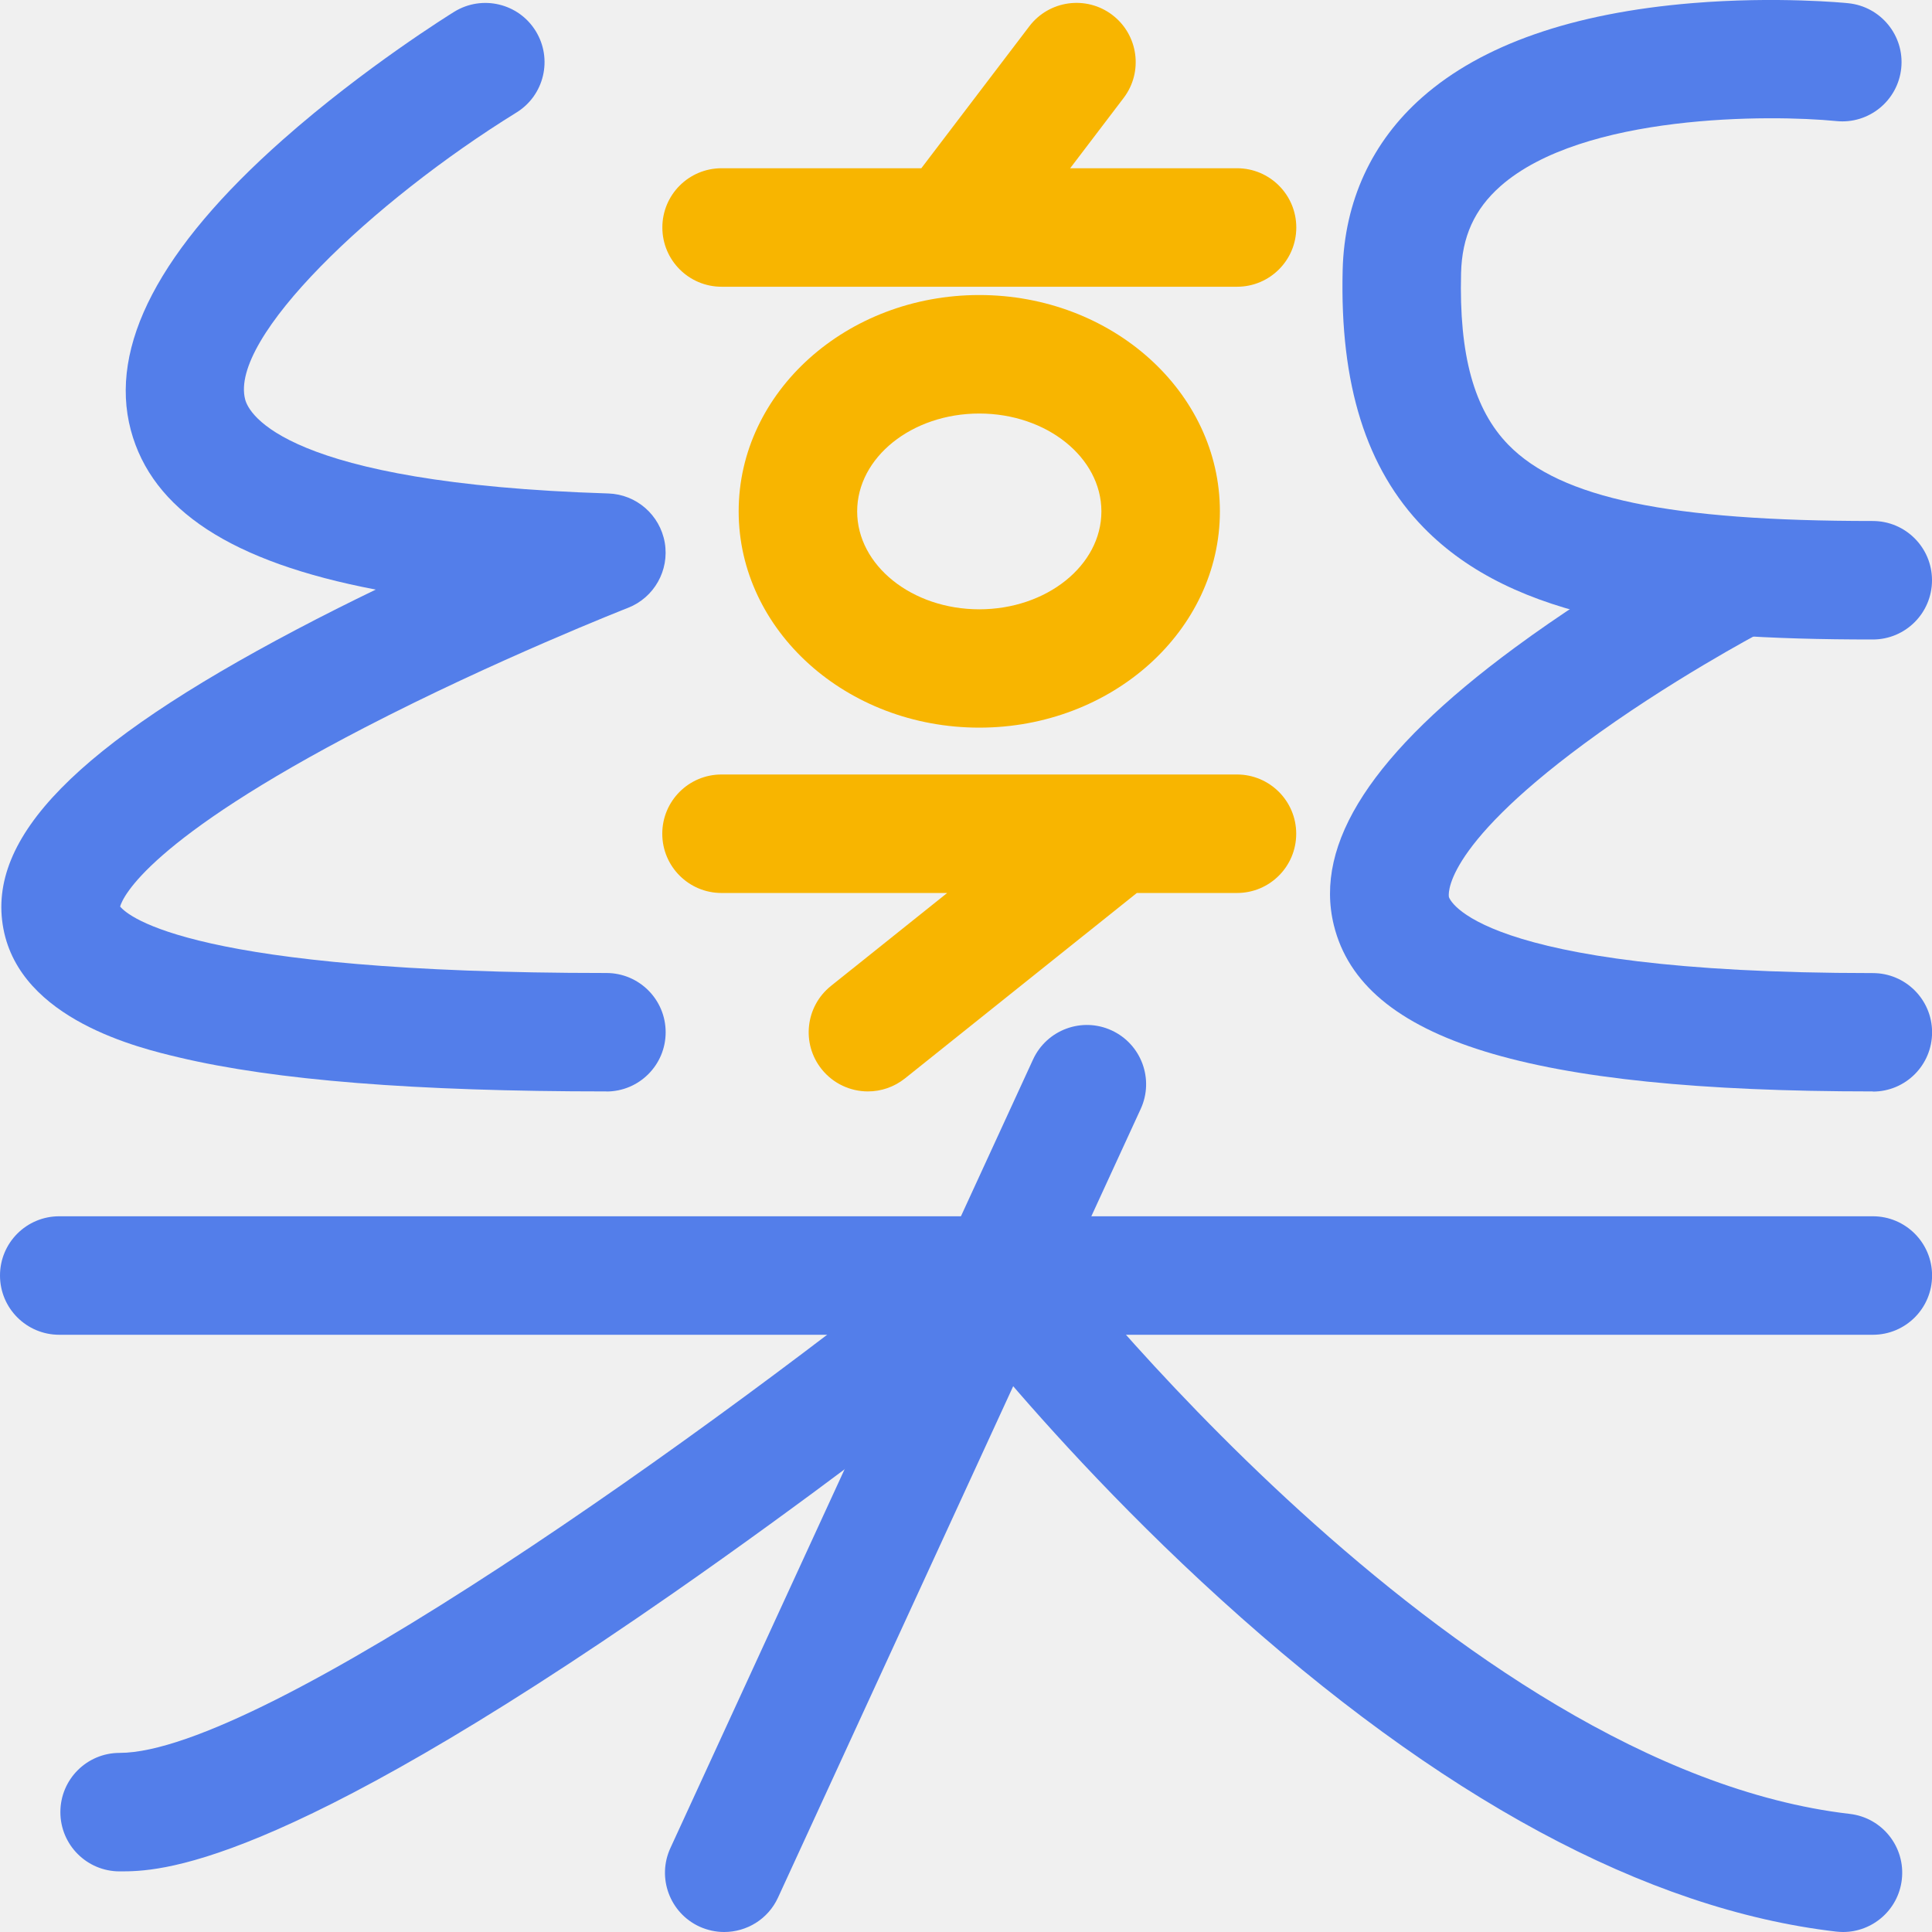
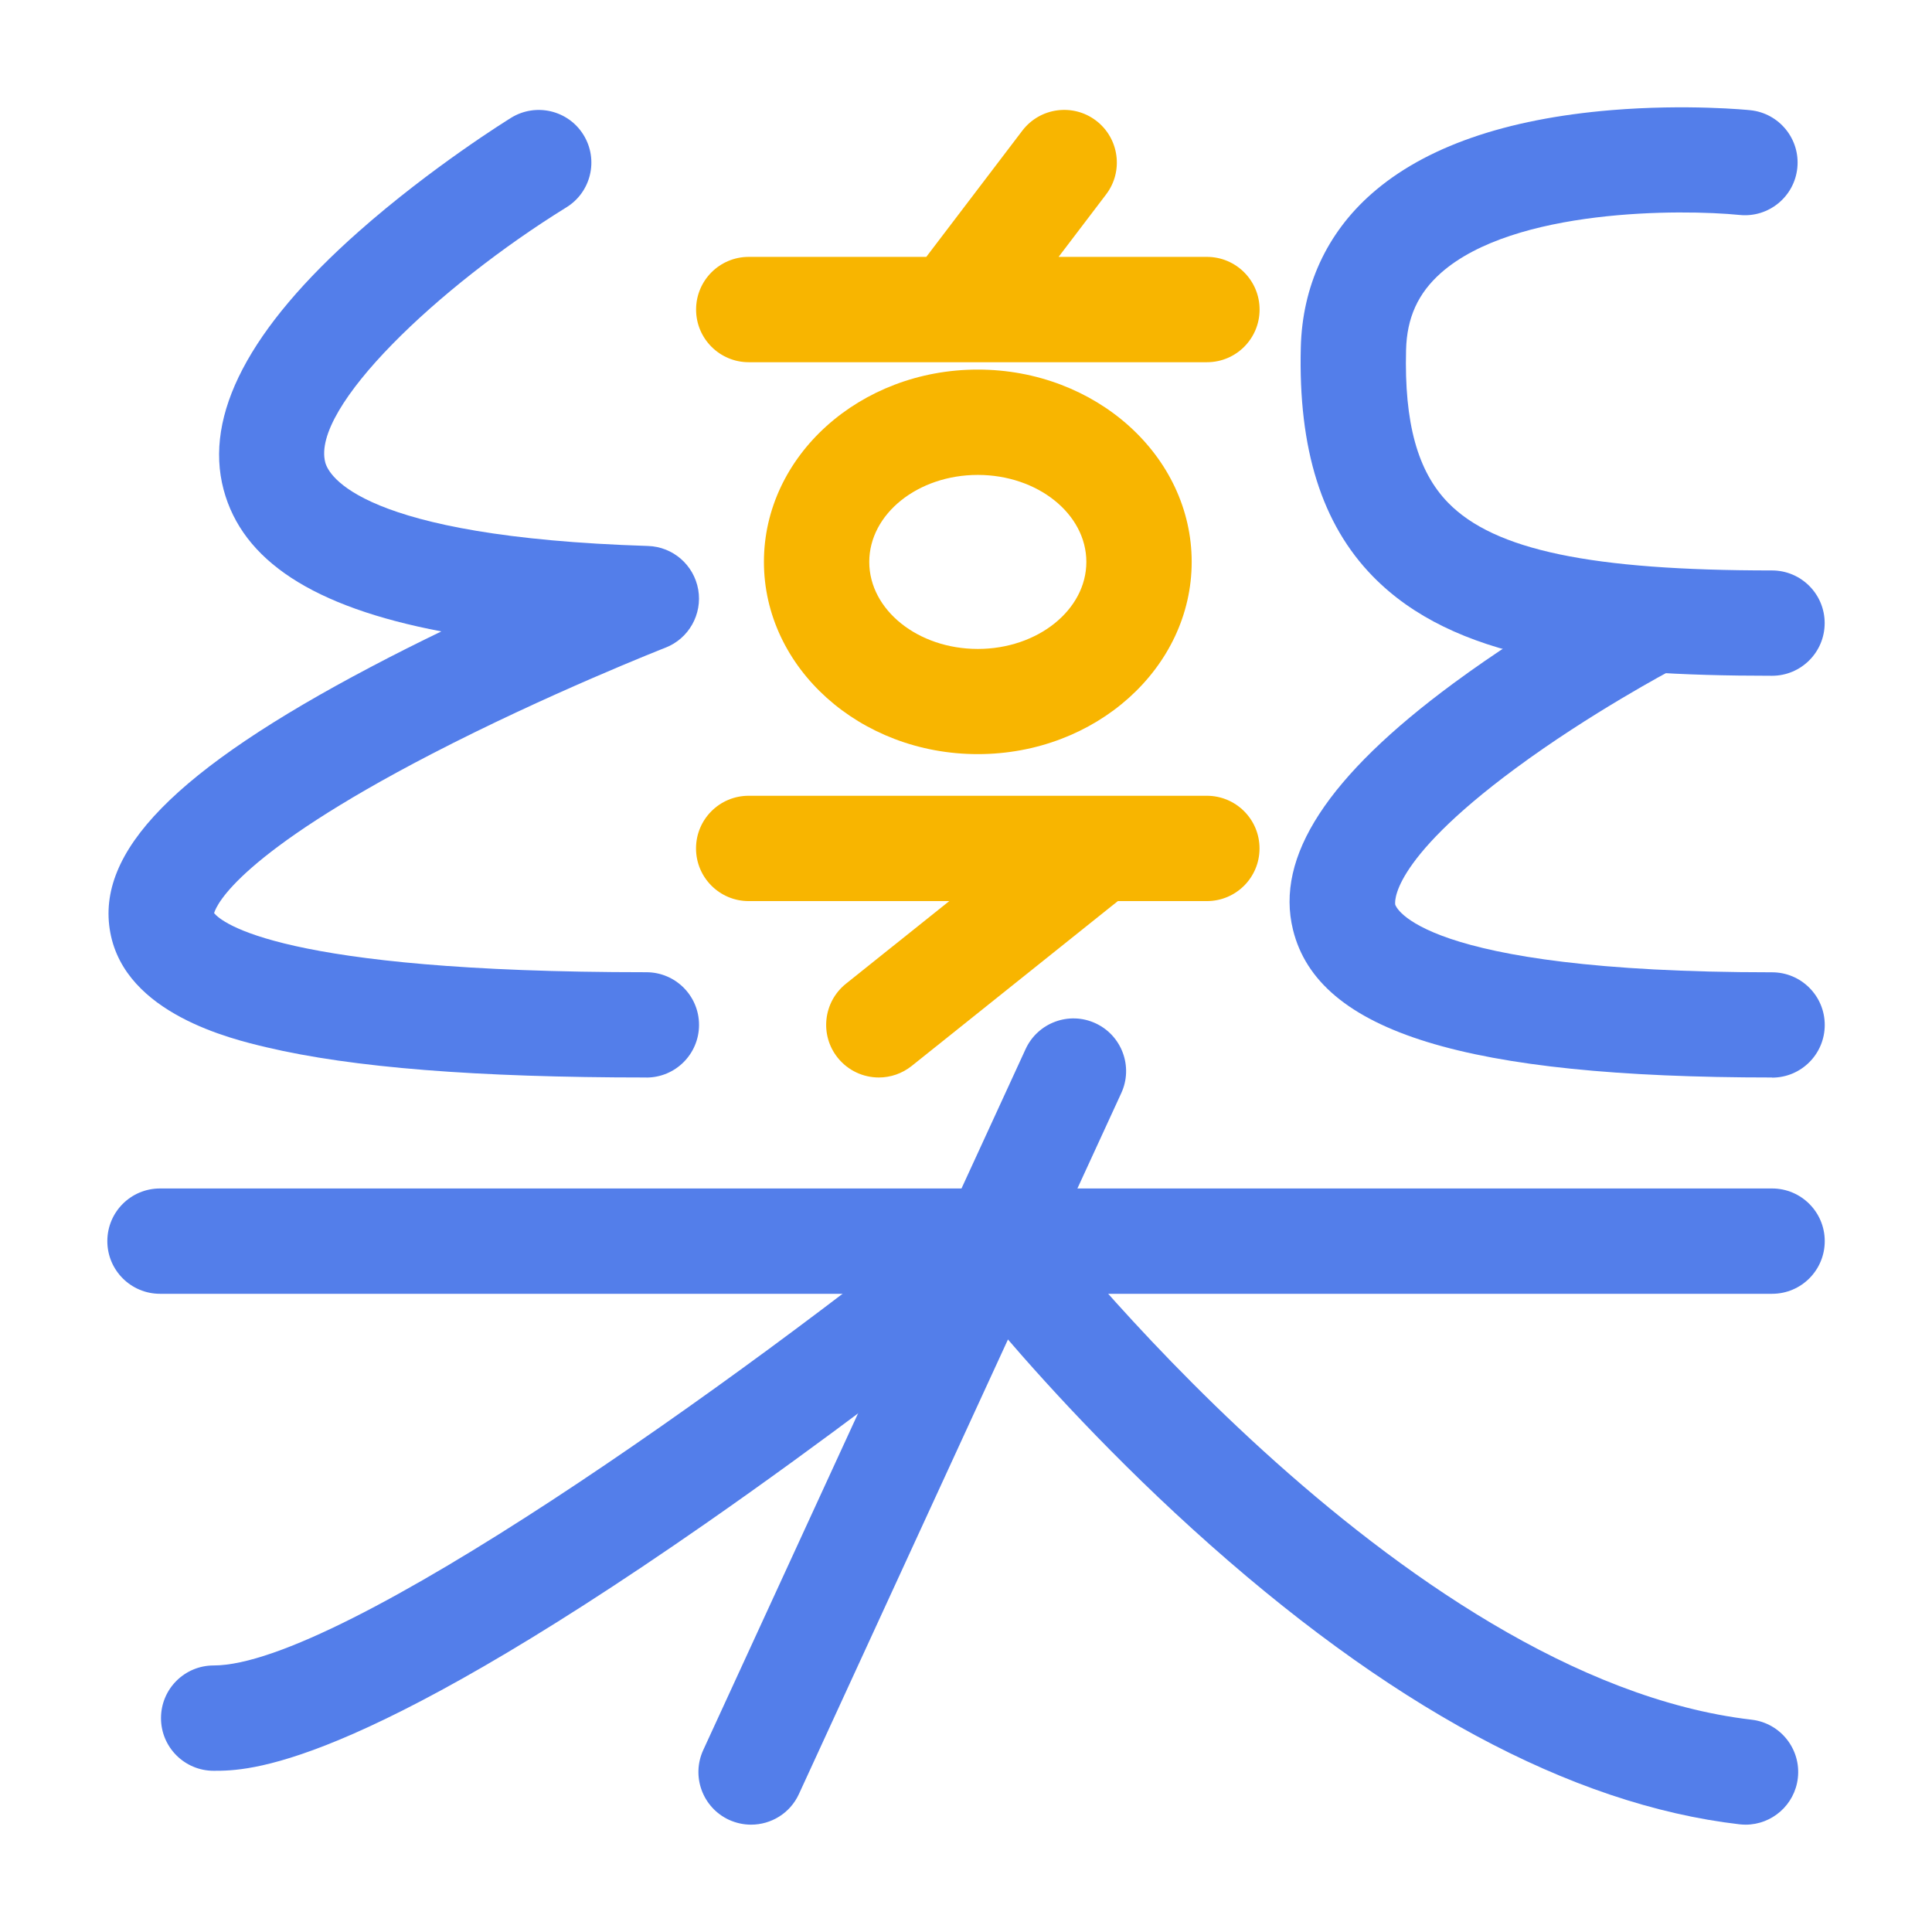
- <svg xmlns="http://www.w3.org/2000/svg" id="_레이어_2" data-name="레이어 2" viewBox="0 0 240 240">
-   <defs>
-     <style>
-       .cls-1 {
-         fill: #f8b500;
-       }
- 
-       .cls-2 {
-         fill: #537eea;
-       }
-     </style>
-   </defs>
-   <g id="_레이어_1-2" data-name="레이어 1">
-     <g>
-       <path class="cls-2" d="M232.64,165.81H7.36c-4.06,0-7.36-3.29-7.36-7.36s3.29-7.36,7.36-7.36h225.29c4.06,0,7.36,3.29,7.36,7.36s-3.29,7.36-7.36,7.36Z" />
-       <path class="cls-2" d="M89.96,240c-1.03,0-2.07-.22-3.07-.67-3.69-1.7-5.31-6.07-3.61-9.76l45.05-97.96c1.7-3.69,6.07-5.31,9.76-3.61,3.69,1.7,5.31,6.07,3.61,9.76l-45.05,97.96c-1.24,2.7-3.9,4.28-6.69,4.28Z" />
-       <g>
-         <path class="cls-1" d="M153.67,35.62h-64.03c-4.06,0-7.36-3.29-7.36-7.36s3.29-7.36,7.36-7.36h24.81l13.42-17.64c2.46-3.23,7.08-3.86,10.31-1.4,3.23,2.46,3.86,7.08,1.4,10.31l-6.64,8.73h20.73c4.06,0,7.36,3.29,7.36,7.36s-3.29,7.36-7.36,7.36Z" />
-         <path class="cls-1" d="M107.82,135.58c-2.16,0-4.3-.95-5.75-2.76-2.54-3.17-2.02-7.8,1.15-10.34l14.44-11.55h-28.03c-4.06,0-7.36-3.29-7.36-7.36s3.29-7.36,7.36-7.36h64.03c4.06,0,7.36,3.29,7.36,7.36s-3.29,7.36-7.36,7.36h-12.44l-28.81,23.04c-1.36,1.08-2.98,1.61-4.59,1.61Z" />
-         <path class="cls-1" d="M121.65,90.39c-16.48,0-29.89-12.05-29.89-26.87s13.41-26.87,29.89-26.87,29.89,12.05,29.89,26.87-13.41,26.87-29.89,26.87ZM121.65,51.37c-8.37,0-15.17,5.45-15.17,12.16s6.81,12.16,15.17,12.16,15.17-5.45,15.17-12.16-6.81-12.16-15.17-12.16Z" />
-       </g>
-       <path class="cls-2" d="M75.34,135.58c-23.75,0-41.13-1.38-53.14-4.23-4.86-1.15-19.65-4.66-21.78-15.99-2.13-11.31,9.1-22.77,36.4-37.15,3.32-1.75,6.65-3.42,9.86-4.97-17.95-3.42-27.79-9.91-30.43-19.81-2.77-10.41,3.58-22.55,18.9-36.09C45.34,8.33,55.98,1.74,56.43,1.46c3.46-2.13,7.99-1.06,10.12,2.4,2.13,3.46,1.06,7.99-2.4,10.12-17.91,11.07-35.72,28.04-33.69,35.66.46,1.72,4.8,10.39,45.1,11.66,3.49.11,6.42,2.66,7.02,6.11.59,3.44-1.32,6.83-4.57,8.1-.16.06-16.5,6.47-32.73,14.88-26.82,13.9-30,21-30.36,22.22,1.01,1.23,9.02,8.26,60.41,8.26,4.06,0,7.36,3.29,7.36,7.36s-3.29,7.36-7.36,7.36Z" />
-       <path class="cls-2" d="M232.64,135.58c-42.77,0-63.42-6.36-66.94-20.63-2.52-10.2,4.82-21.48,22.44-34.47,11.43-8.43,23.19-14.65,23.69-14.91,3.6-1.89,8.04-.51,9.94,3.09,1.89,3.6.51,8.04-3.09,9.94-.2.11-11.43,6.05-21.92,13.81-17.95,13.26-16.78,18.96-16.77,19.02.02.09,2.91,9.45,52.66,9.45,4.06,0,7.36,3.29,7.36,7.36s-3.29,7.36-7.36,7.36Z" />
-       <path class="cls-2" d="M232.64,79.44c-25.35,0-44.54-2.37-55.8-13.91-7.12-7.3-10.41-17.76-10.05-31.98.21-8.54,3.63-15.96,9.89-21.47,7.41-6.53,18.69-10.46,33.52-11.69,10.52-.87,19.04-.03,19.4.01,4.04.41,6.99,4.02,6.58,8.06-.41,4.04-4.02,6.99-8.06,6.58h0c-8.14-.81-31.5-.94-41.73,8.09-3.22,2.85-4.78,6.27-4.89,10.79-.26,10.18,1.61,16.96,5.88,21.34,6.47,6.63,20.01,9.46,45.26,9.46,4.06,0,7.36,3.29,7.36,7.36s-3.29,7.36-7.36,7.36Z" />
-       <path class="cls-2" d="M228.96,240c-.28,0-.57-.02-.86-.05-23.58-2.74-49.3-16.62-76.45-41.27-13.07-11.86-23.18-23.3-28.72-29.93-7.85,6.16-22.81,17.67-39.18,29.07-49.78,34.65-64.16,34.65-68.89,34.65-4.06,0-7.36-3.29-7.36-7.36s3.29-7.36,7.36-7.36c17.67,0,73.53-39.88,104.58-65.02l5.89-4.77,4.59,6.03c.5.65,50.54,65.61,99.87,71.34,4.04.47,6.93,4.12,6.46,8.16-.43,3.75-3.62,6.51-7.3,6.51Z" />
-     </g>
-   </g>
+ <svg xmlns="http://www.w3.org/2000/svg" width="180" height="180" viewBox="0 0 180 180" fill="none">
+   <path d="M0 0H180V180H0V0Z" fill="white" />
+   <path d="M14.907 120.54C12.2 120.54 10 118.347 10 115.633C10 112.92 12.193 110.727 14.907 110.727H165.1C167.807 110.727 170.007 112.92 170.007 115.633C170.007 118.347 167.813 120.54 165.1 120.54H14.907Z" fill="#537EEA" />
+   <path d="M69.973 170C69.287 170 68.593 169.853 67.927 169.553C65.467 168.42 64.387 165.507 65.52 163.047L95.553 97.74C96.687 95.28 99.6 94.2 102.06 95.333C104.52 96.467 105.6 99.38 104.467 101.84L74.433 167.147C73.607 168.947 71.833 170 69.973 170Z" fill="#537EEA" />
+   <path d="M112.447 33.747H69.76C67.053 33.747 64.853 31.553 64.853 28.84C64.853 26.127 67.047 23.933 69.76 23.933H86.3L95.247 12.173C96.887 10.02 99.967 9.6 102.12 11.24C104.273 12.88 104.693 15.96 103.053 18.113L98.627 23.933H112.447C115.153 23.933 117.353 26.127 117.353 28.84C117.353 31.553 115.16 33.747 112.447 33.747Z" fill="#F8B500" />
+   <path d="M81.88 100.387C80.44 100.387 79.013 99.753 78.047 98.547C76.353 96.433 76.7 93.347 78.813 91.653L88.44 83.953H69.753C67.047 83.953 64.847 81.76 64.847 79.047C64.847 76.333 67.04 74.14 69.753 74.14H112.44C115.147 74.14 117.347 76.333 117.347 79.047C117.347 81.76 115.153 83.953 112.44 83.953H104.147L84.94 99.313C84.033 100.033 82.953 100.387 81.88 100.387Z" fill="#F8B500" />
+   <path d="M91.1 70.26C80.113 70.26 71.173 62.227 71.173 52.347C71.173 42.467 80.113 34.433 91.1 34.433C102.087 34.433 111.027 42.467 111.027 52.347C111.027 62.227 102.087 70.26 91.1 70.26ZM91.1 44.247C85.52 44.247 80.987 47.88 80.987 52.353C80.987 56.827 85.527 60.46 91.1 60.46C96.673 60.46 101.213 56.827 101.213 52.353C101.213 47.88 96.673 44.247 91.1 44.247Z" fill="#F8B500" />
+   <path d="M60.227 100.387C44.393 100.387 32.807 99.467 24.8 97.567C21.56 96.8 11.7 94.46 10.28 86.907C8.86 79.367 16.347 71.727 34.547 62.14C36.76 60.973 38.98 59.86 41.12 58.827C29.153 56.547 22.593 52.22 20.833 45.62C18.987 38.68 23.22 30.587 33.433 21.56C40.227 15.553 47.32 11.16 47.62 10.973C49.927 9.553 52.947 10.267 54.367 12.573C55.787 14.88 55.073 17.9 52.767 19.32C40.827 26.7 28.953 38.013 30.307 43.093C30.613 44.24 33.507 50.02 60.373 50.867C62.7 50.94 64.653 52.64 65.053 54.94C65.447 57.233 64.173 59.493 62.007 60.34C61.9 60.38 51.007 64.653 40.187 70.26C22.307 79.527 20.187 84.26 19.947 85.073C20.62 85.893 25.96 90.58 60.22 90.58C62.927 90.58 65.127 92.773 65.127 95.487C65.127 98.2 62.933 100.393 60.22 100.393L60.227 100.387Z" fill="#537EEA" />
+   <path d="M165.093 100.387C136.58 100.387 122.813 96.147 120.467 86.633C118.787 79.833 123.68 72.313 135.427 63.653C143.047 58.033 150.887 53.887 151.22 53.713C153.62 52.453 156.58 53.373 157.847 55.773C159.107 58.173 158.187 61.133 155.787 62.4C155.653 62.473 148.167 66.433 141.173 71.607C129.207 80.447 129.987 84.247 129.993 84.287C130.007 84.347 131.933 90.587 165.1 90.587C167.807 90.587 170.007 92.78 170.007 95.493C170.007 98.207 167.813 100.4 165.1 100.4L165.093 100.387Z" fill="#537EEA" />
+   <path d="M165.093 62.96C148.193 62.96 135.4 61.38 127.893 53.687C123.147 48.82 120.953 41.847 121.193 32.367C121.333 26.673 123.613 21.727 127.787 18.053C132.727 13.7 140.247 11.08 150.133 10.26C157.147 9.68 162.827 10.24 163.067 10.267C165.76 10.54 167.727 12.947 167.453 15.64C167.18 18.333 164.773 20.3 162.08 20.027C156.653 19.487 141.08 19.4 134.26 25.42C132.113 27.32 131.073 29.6 131 32.613C130.827 39.4 132.073 43.92 134.92 46.84C139.233 51.26 148.26 53.147 165.093 53.147C167.8 53.147 170 55.34 170 58.053C170 60.767 167.807 62.96 165.093 62.96Z" fill="#537EEA" />
+   <path d="M162.64 170C162.453 170 162.26 169.987 162.067 169.967C146.347 168.14 129.2 158.887 111.1 142.453C102.387 134.547 95.647 126.92 91.953 122.5C86.72 126.607 76.747 134.28 65.833 141.88C32.647 164.98 23.06 164.98 19.907 164.98C17.2 164.98 15 162.787 15 160.073C15 157.36 17.193 155.167 19.907 155.167C31.687 155.167 68.927 128.58 89.627 111.82L93.553 108.64L96.613 112.66C96.947 113.093 130.307 156.4 163.193 160.22C165.887 160.533 167.813 162.967 167.5 165.66C167.213 168.16 165.087 170 162.633 170H162.64Z" fill="#537EEA" />
</svg>
